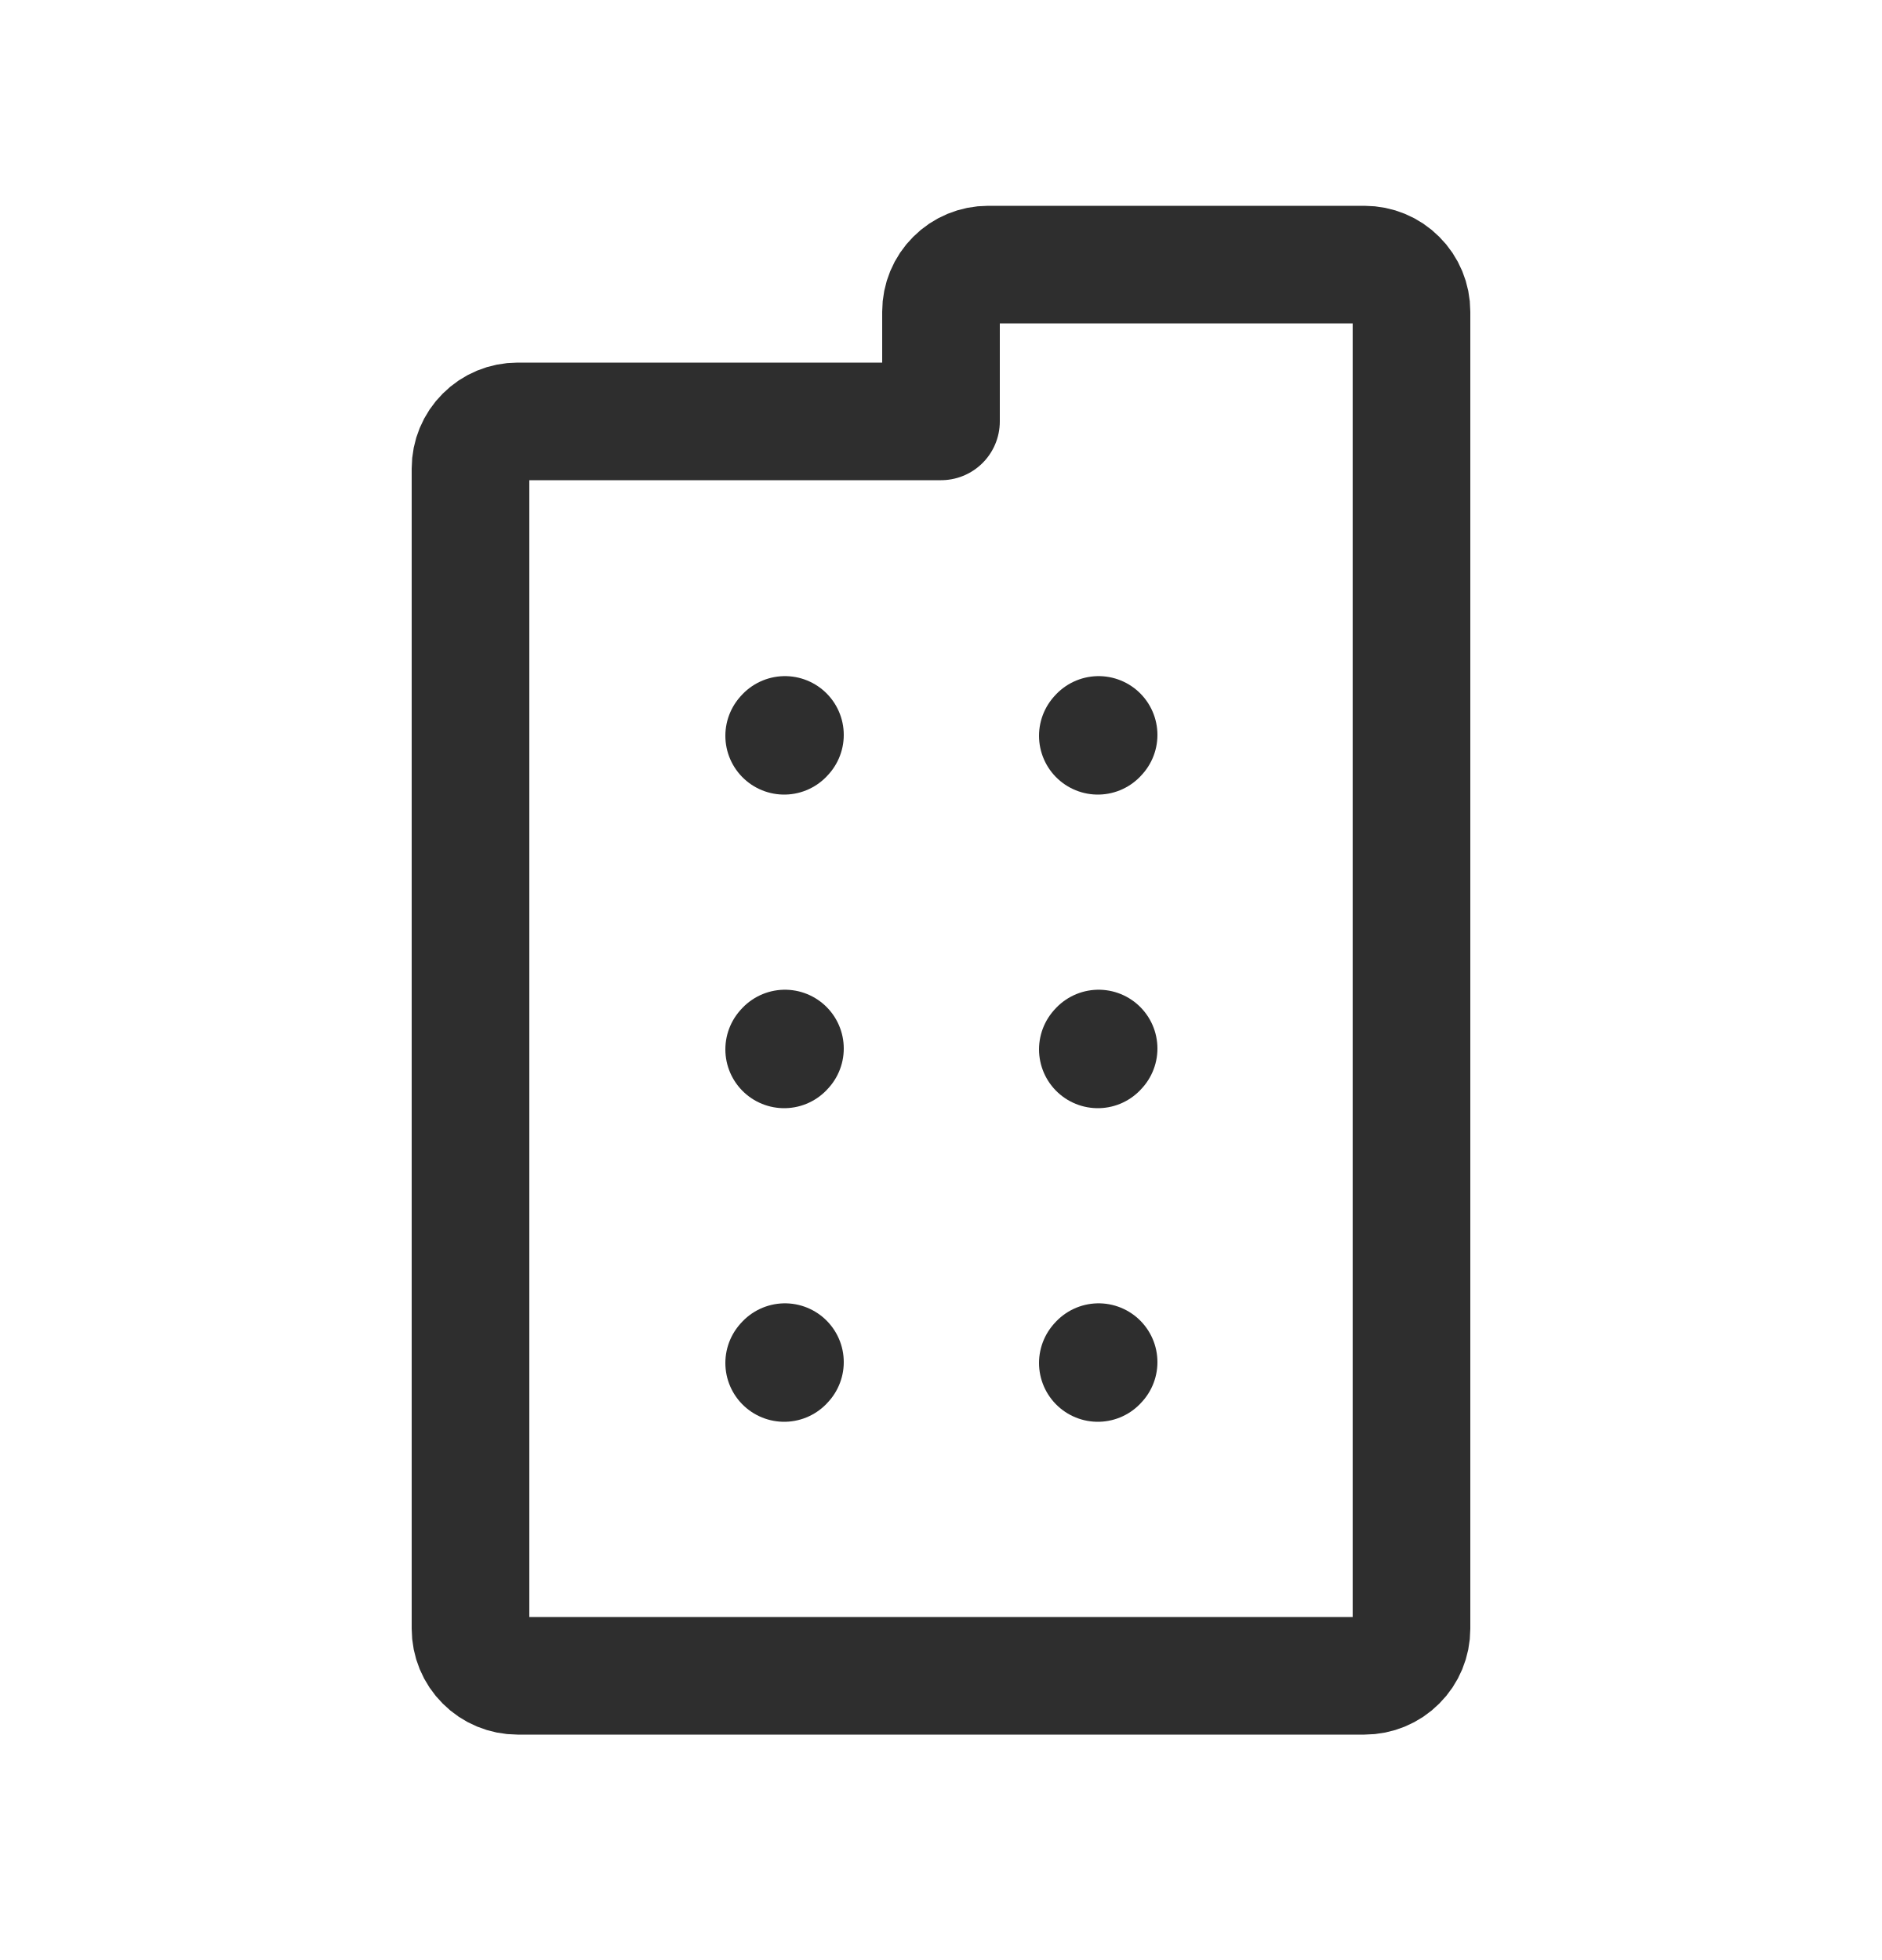
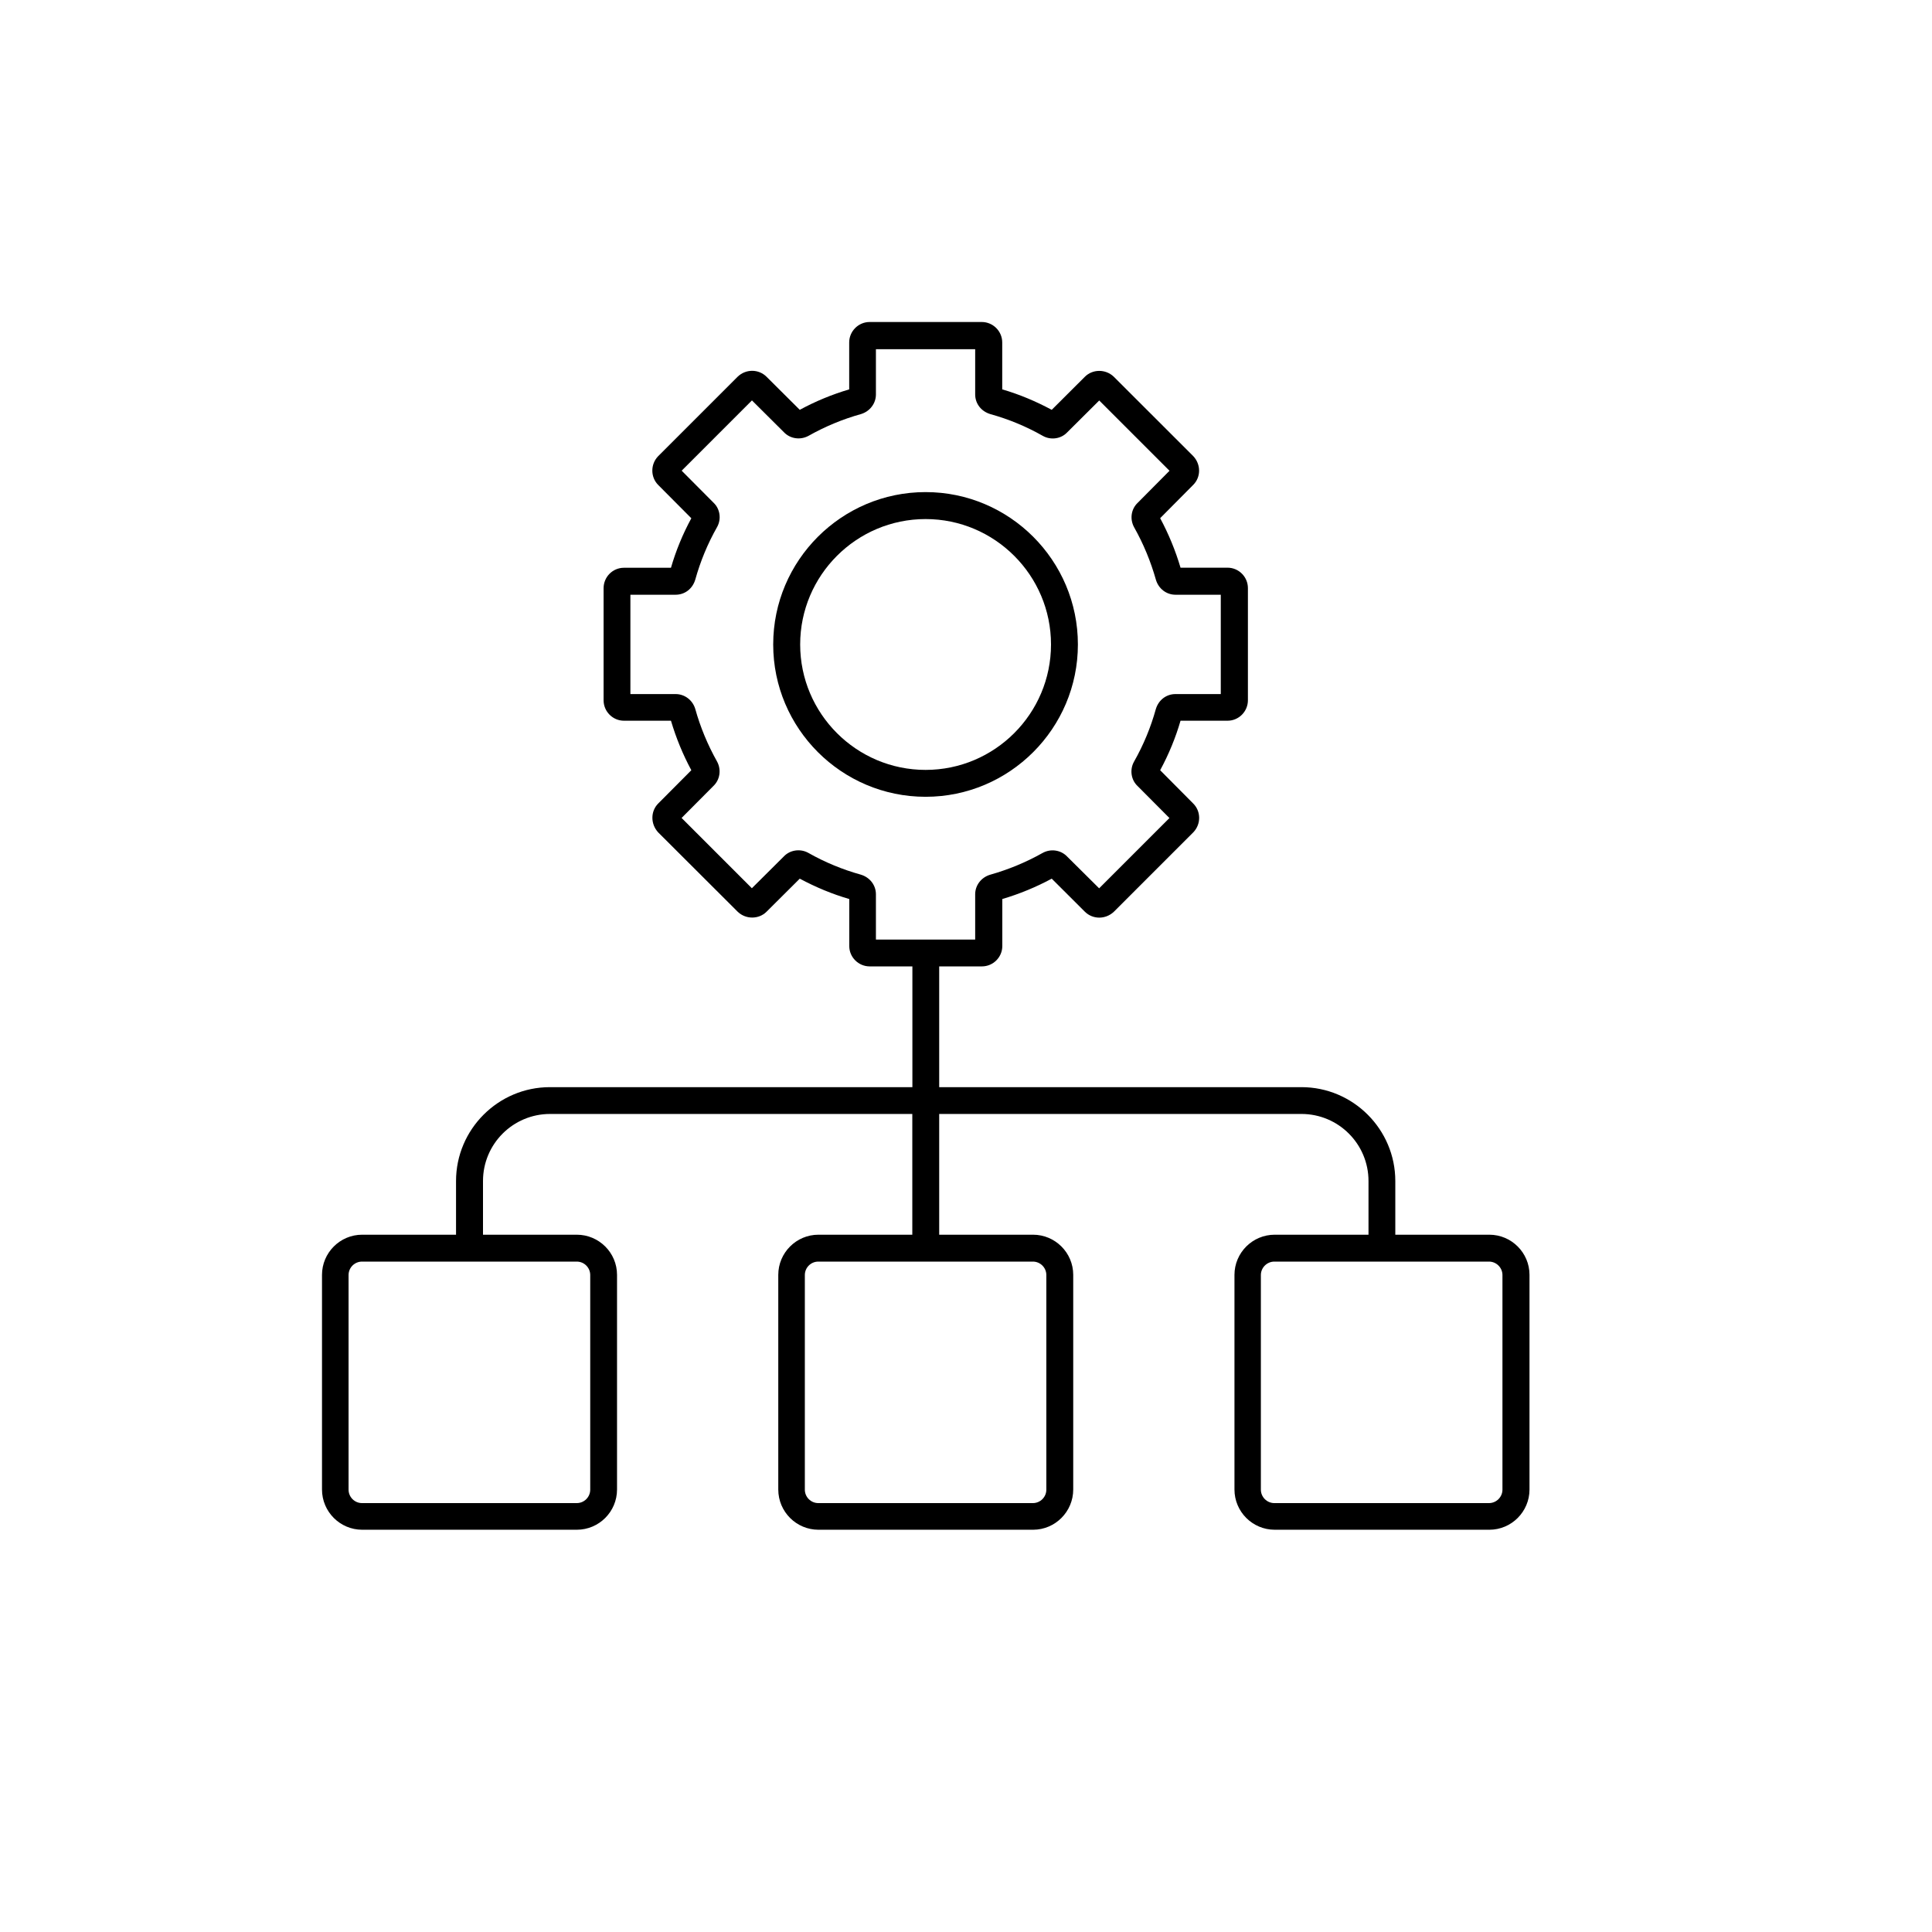
- <svg xmlns="http://www.w3.org/2000/svg" width="24" height="25" viewBox="0 0 24 25" fill="none">
-   <path d="M10 9.385L10.01 9.374M14 9.385L14.01 9.374M10 13.385L10.01 13.374M14 13.385L14.01 13.374M10 17.385L10.01 17.374M14 17.385L14.01 17.374M6 20.775V5.975C6 5.816 6.063 5.663 6.176 5.551C6.288 5.438 6.441 5.375 6.6 5.375H12V3.975C12 3.816 12.063 3.663 12.176 3.551C12.288 3.438 12.441 3.375 12.6 3.375H17.4C17.559 3.375 17.712 3.438 17.824 3.551C17.937 3.663 18 3.816 18 3.975V20.775C18 20.934 17.937 21.087 17.824 21.199C17.712 21.312 17.559 21.375 17.4 21.375H6.6C6.441 21.375 6.288 21.312 6.176 21.199C6.063 21.087 6 20.934 6 20.775Z" stroke="#2E2E2E" stroke-width="1.5" stroke-linecap="round" stroke-linejoin="round" />
+ <svg xmlns="http://www.w3.org/2000/svg" width="24" height="24" viewBox="0 0 24 24" fill="none">
+   <path d="M13.39 8.006C13.39 6.962 12.541 6.113 11.498 6.113C10.454 6.113 9.605 6.962 9.605 8.006C9.605 9.049 10.454 9.898 11.498 9.898C12.541 9.898 13.39 9.049 13.39 8.006ZM11.498 9.564C10.639 9.564 9.94 8.865 9.94 8.006C9.94 7.147 10.639 6.448 11.498 6.448C12.357 6.448 13.056 7.147 13.056 8.006C13.056 8.865 12.357 9.564 11.498 9.564Z" fill="black" />
+   <path d="M18.498 15.338H17.333V14.671C17.333 14.029 16.809 13.505 16.167 13.505H11.667V12.005H12.197C12.337 12.005 12.451 11.891 12.451 11.752V11.168C12.664 11.105 12.87 11.02 13.065 10.915L13.477 11.326C13.575 11.423 13.733 11.424 13.837 11.326L14.826 10.337C14.921 10.236 14.92 10.078 14.822 9.981L14.412 9.568C14.519 9.37 14.604 9.164 14.665 8.953H15.249C15.389 8.953 15.502 8.838 15.502 8.699V7.306C15.502 7.166 15.388 7.052 15.249 7.052H14.665C14.602 6.839 14.517 6.633 14.412 6.437L14.822 6.024C14.92 5.927 14.92 5.768 14.822 5.665L13.834 4.678C13.733 4.583 13.573 4.584 13.477 4.68L13.065 5.091C12.867 4.985 12.661 4.898 12.45 4.837V4.254C12.45 4.114 12.335 4 12.196 4H10.803C10.663 4 10.549 4.115 10.549 4.254V4.837C10.336 4.9 10.13 4.985 9.935 5.091L9.522 4.68C9.425 4.583 9.265 4.581 9.163 4.68L8.174 5.669C8.079 5.769 8.08 5.928 8.177 6.025L8.588 6.438C8.481 6.635 8.396 6.842 8.335 7.053H7.751C7.611 7.053 7.498 7.167 7.498 7.307V8.699C7.498 8.839 7.612 8.953 7.751 8.953H8.335C8.398 9.166 8.483 9.373 8.588 9.568L8.177 9.981C8.08 10.078 8.08 10.237 8.177 10.341L9.166 11.328C9.267 11.423 9.427 11.421 9.522 11.326L9.935 10.915C10.133 11.021 10.339 11.107 10.55 11.168V11.752C10.55 11.892 10.665 12.005 10.804 12.005H11.334V13.505H6.831C6.189 13.505 5.665 14.029 5.665 14.671V15.338H4.499C4.223 15.338 4 15.563 4 15.837V18.503C4 18.78 4.225 19.003 4.499 19.003H7.165C7.442 19.003 7.665 18.778 7.665 18.503V15.837C7.665 15.561 7.44 15.338 7.165 15.338H6V14.671C6 14.211 6.373 13.838 6.833 13.838H11.333V15.338H10.167C9.891 15.338 9.668 15.563 9.668 15.837V18.503C9.668 18.78 9.893 19.003 10.167 19.003H12.833C13.109 19.003 13.332 18.778 13.332 18.503V15.837C13.332 15.561 13.107 15.338 12.833 15.338H11.667V13.838H16.167C16.627 13.838 17 14.211 17 14.671V15.338H15.835C15.558 15.338 15.335 15.563 15.335 15.837V18.503C15.335 18.78 15.56 19.003 15.835 19.003H18.501C18.777 19.003 19 18.778 19 18.503V15.837C19 15.561 18.775 15.338 18.501 15.338H18.498ZM7.165 15.672C7.257 15.672 7.332 15.747 7.332 15.839V18.505C7.332 18.597 7.257 18.672 7.165 18.672H4.497C4.405 18.672 4.33 18.597 4.33 18.505V15.839C4.33 15.747 4.405 15.672 4.497 15.672H7.165ZM12.831 15.672C12.923 15.672 12.998 15.747 12.998 15.839V18.505C12.998 18.597 12.923 18.672 12.831 18.672H10.165C10.073 18.672 9.998 18.597 9.998 18.505V15.839C9.998 15.747 10.073 15.672 10.165 15.672H12.831ZM10.881 11.672V11.109C10.881 10.997 10.807 10.899 10.693 10.865C10.467 10.802 10.248 10.712 10.04 10.594C9.94 10.539 9.814 10.559 9.739 10.637L9.34 11.034L8.467 10.161L8.861 9.765C8.944 9.687 8.963 9.561 8.907 9.459C8.791 9.252 8.7 9.034 8.636 8.804C8.602 8.695 8.504 8.622 8.393 8.622H7.831V7.388H8.393C8.506 7.388 8.603 7.315 8.637 7.2C8.7 6.974 8.79 6.755 8.908 6.547C8.964 6.447 8.944 6.321 8.865 6.246L8.468 5.847L9.341 4.974L9.737 5.368C9.815 5.451 9.941 5.47 10.044 5.414C10.25 5.298 10.468 5.207 10.698 5.143C10.807 5.109 10.881 5.011 10.881 4.9V4.338H12.114V4.9C12.114 5.013 12.188 5.11 12.302 5.144C12.529 5.207 12.747 5.297 12.955 5.415C13.055 5.471 13.181 5.451 13.256 5.372L13.655 4.975L14.528 5.848L14.135 6.244C14.051 6.322 14.032 6.448 14.089 6.551C14.205 6.757 14.295 6.975 14.36 7.205C14.394 7.315 14.491 7.388 14.602 7.388H15.165V8.622H14.602C14.489 8.622 14.392 8.695 14.358 8.809C14.295 9.036 14.205 9.254 14.087 9.462C14.031 9.562 14.051 9.688 14.13 9.763L14.527 10.162L13.654 11.035L13.258 10.642C13.18 10.559 13.054 10.539 12.951 10.596C12.745 10.712 12.527 10.802 12.297 10.867C12.188 10.901 12.114 10.998 12.114 11.109V11.672H10.881ZM18.664 18.505C18.664 18.597 18.588 18.672 18.497 18.672H15.83C15.739 18.672 15.663 18.597 15.663 18.505V15.839C15.663 15.747 15.739 15.672 15.83 15.672H18.497C18.588 15.672 18.664 15.747 18.664 15.839V18.505Z" fill="black" />
</svg>
